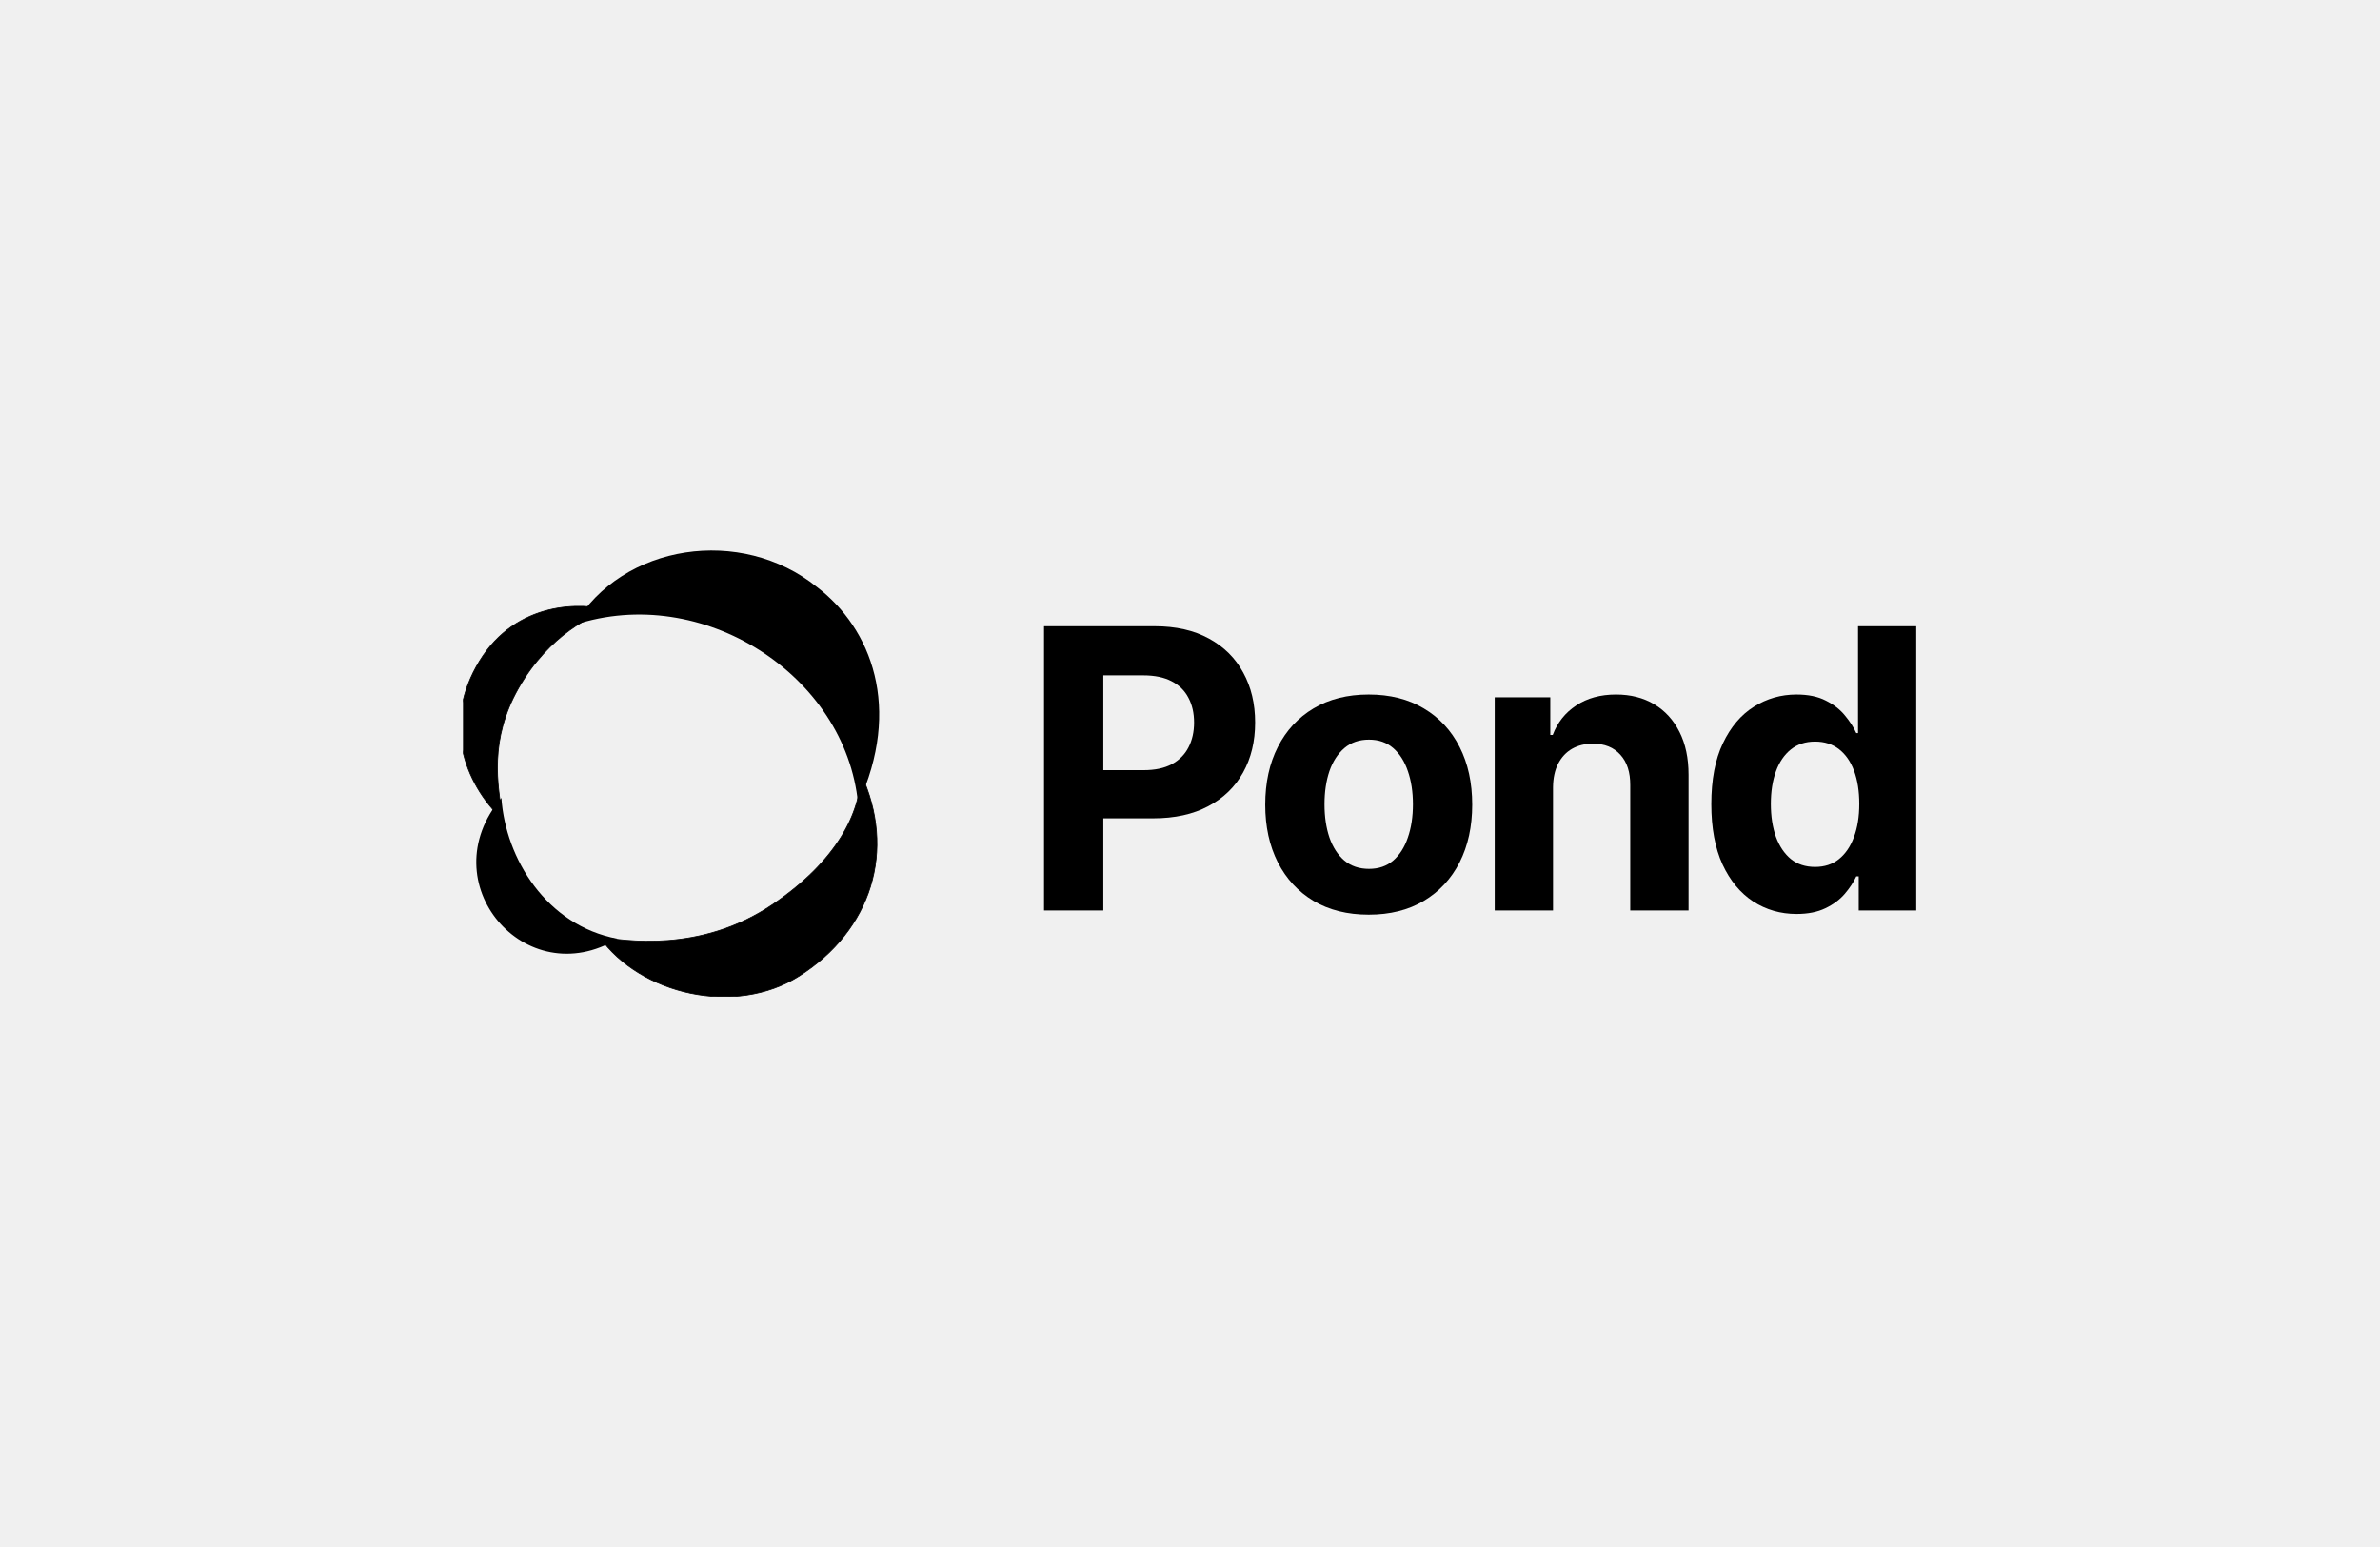
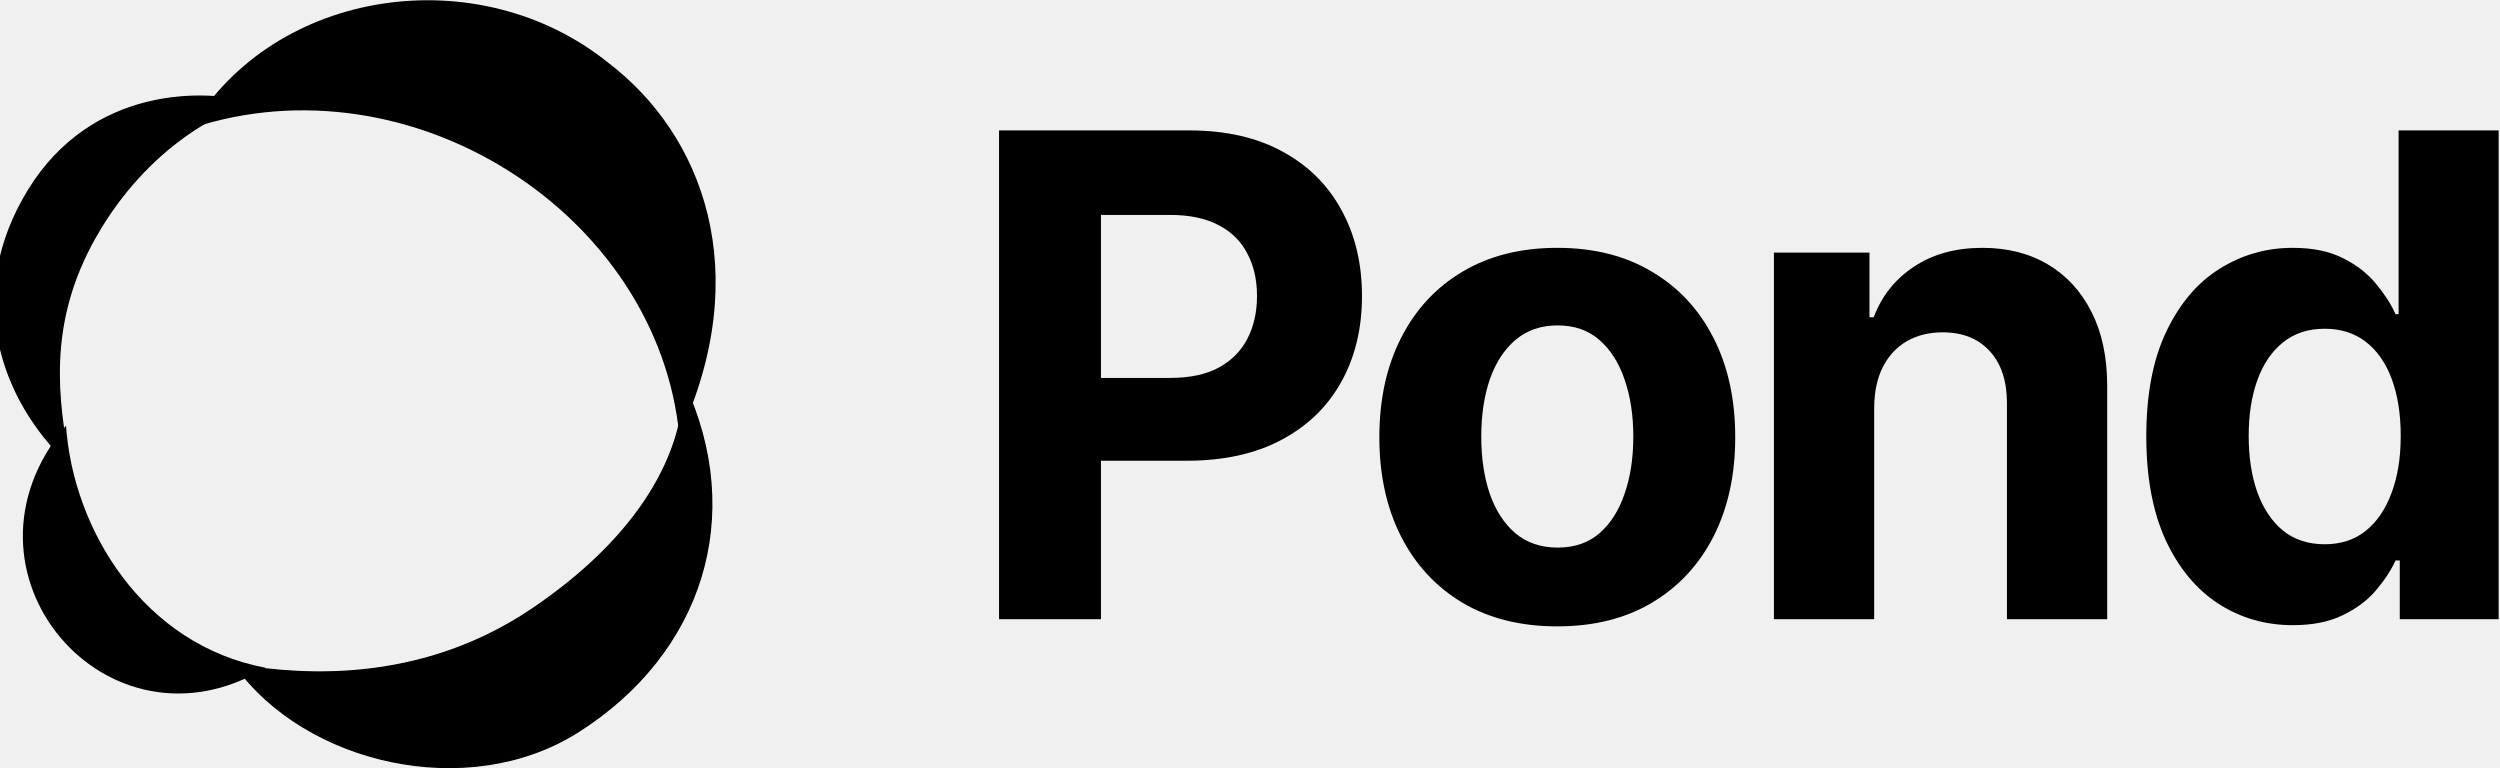
- <svg xmlns="http://www.w3.org/2000/svg" width="1280" height="832" viewBox="0 0 1280 832" fill="none">
-   <g clip-path="url(#clip0_5086_272)">
-     <path fill-rule="evenodd" clip-rule="evenodd" d="M461.49 432.259C485.301 380.797 468.677 338.068 439.349 315.695C398.669 282.877 334.872 292.272 308.814 336.13C377.553 313.307 454.829 362.978 461.49 432.259ZM332.088 504.879C293.899 497.719 271.894 461.793 269.648 429.126C231.01 474.77 282.667 534.861 332.088 504.879Z" fill="black" />
-     <path d="M257.87 355.568C277.765 323.047 313.232 323.851 328.478 328.318C319.449 329.659 295.084 341.363 278.742 370.31C263.358 397.56 267.123 421.479 270.732 441.279C248.972 420.73 237.976 388.089 257.87 355.568Z" fill="black" stroke="black" stroke-width="0.412" />
-     <path d="M429.776 524.94C395.399 546.714 344.387 534.884 322.461 503.948C335.438 505.742 376.37 512.964 415.535 486.463C449.991 463.15 462.968 437.146 462.968 416.074C482.209 457.321 468.706 500.281 429.776 524.94Z" fill="black" stroke="black" stroke-width="0.412" />
-     <path d="M966.225 491.554C957.637 491.554 949.858 489.314 942.889 484.834C935.968 480.305 930.471 473.661 926.398 464.901C922.373 456.092 920.363 445.292 920.363 432.501C920.363 419.361 922.45 408.437 926.617 399.728C930.79 390.968 936.334 384.423 943.256 380.093C950.225 375.713 957.862 373.523 966.154 373.523C972.485 373.523 977.763 374.619 981.983 376.808C986.251 378.949 989.691 381.636 992.292 384.871C994.94 388.056 996.956 391.192 998.327 394.277H999.284V336.793H1030.58V489.687H999.651V471.322H998.327C996.855 474.507 994.769 477.667 992.067 480.803C989.419 483.889 985.961 486.452 981.688 488.493C977.468 490.533 972.313 491.554 966.225 491.554ZM976.167 466.245C981.221 466.245 985.495 464.852 988.976 462.064C992.511 459.227 995.212 455.271 997.074 450.194C998.989 445.118 999.946 439.17 999.946 432.352C999.946 425.533 999.013 419.61 997.151 414.584C995.283 409.557 992.587 405.675 989.053 402.937C985.518 400.2 981.221 398.831 976.167 398.831C971.013 398.831 966.669 400.25 963.134 403.087C959.599 405.924 956.928 409.855 955.113 414.882C953.292 419.909 952.388 425.732 952.388 432.352C952.388 439.021 953.292 444.918 955.113 450.045C956.975 455.121 959.652 459.103 963.134 461.99C966.669 464.827 971.013 466.245 976.167 466.245Z" fill="black" />
-     <path d="M835.242 423.393V489.687H803.879V375.017H833.77V395.248H835.095C837.598 388.579 841.794 383.303 847.687 379.421C853.575 375.49 860.715 373.523 869.108 373.523C876.964 373.523 883.808 375.266 889.648 378.75C895.488 382.233 900.028 387.211 903.273 393.68C906.512 400.101 908.131 407.765 908.131 416.674V489.687H876.769V422.348C876.816 415.331 875.049 409.856 871.467 405.924C867.885 401.942 862.949 399.952 856.666 399.952C852.446 399.952 848.716 400.872 845.477 402.714C842.285 404.556 839.782 407.243 837.967 410.777C836.2 414.26 835.291 418.466 835.242 423.393Z" fill="black" />
-     <path d="M736.119 491.927C724.684 491.927 714.794 489.463 706.45 484.536C698.155 479.559 691.749 472.641 687.234 463.782C682.719 454.873 680.461 444.546 680.461 432.8C680.461 420.955 682.719 410.602 687.234 401.744C691.749 392.835 698.155 385.917 706.45 380.989C714.794 376.012 724.684 373.523 736.119 373.523C747.556 373.523 757.421 376.012 765.716 380.989C774.06 385.917 780.49 392.835 785.005 401.744C789.521 410.602 791.779 420.955 791.779 432.8C791.779 444.546 789.521 454.873 785.005 463.782C780.49 472.641 774.06 479.559 765.716 484.536C757.421 489.463 747.556 491.927 736.119 491.927ZM736.267 467.291C741.47 467.291 745.813 465.798 749.298 462.811C752.783 459.775 755.409 455.644 757.176 450.419C758.992 445.192 759.9 439.245 759.9 432.576C759.9 425.907 758.992 419.959 757.176 414.733C755.409 409.507 752.783 405.377 749.298 402.341C745.813 399.305 741.47 397.786 736.267 397.786C731.015 397.786 726.598 399.305 723.015 402.341C719.481 405.377 716.806 409.507 714.99 414.733C713.223 419.959 712.34 425.907 712.34 432.576C712.34 439.245 713.223 445.192 714.99 450.419C716.806 455.644 719.481 459.775 723.015 462.811C726.598 465.798 731.015 467.291 736.267 467.291Z" fill="black" />
-     <path d="M561.5 489.687V336.793H620.987C632.423 336.793 642.166 339.008 650.215 343.437C658.265 347.817 664.4 353.914 668.621 361.728C672.892 369.492 675.027 378.451 675.027 388.604C675.027 398.757 672.867 407.716 668.548 415.479C664.229 423.244 657.97 429.291 649.774 433.621C641.626 437.951 631.761 440.116 620.177 440.116H582.262V414.21H615.024C621.159 414.21 626.214 413.14 630.19 411C634.215 408.81 637.209 405.799 639.172 401.967C641.184 398.085 642.191 393.631 642.191 388.604C642.191 383.527 641.184 379.098 639.172 375.315C637.209 371.483 634.215 368.522 630.19 366.431C626.165 364.291 621.061 363.221 614.876 363.221H593.379V489.687H561.5Z" fill="black" />
-   </g>
-   <defs>
-     <clipPath id="clip0_5086_272">
-       <rect width="782" height="240" fill="white" transform="translate(249 296)" />
-     </clipPath>
-   </defs>
+ <svg xmlns="http://www.w3.org/2000/svg" width="782" height="240" viewBox="249 296 782 240" fill="none">
+   <path fill-rule="evenodd" clip-rule="evenodd" d="M461.49 432.259C485.301 380.797 468.677 338.068 439.349 315.695C398.669 282.877 334.872 292.272 308.814 336.13C377.553 313.307 454.829 362.978 461.49 432.259ZM332.088 504.879C293.899 497.719 271.894 461.793 269.648 429.126C231.01 474.77 282.667 534.861 332.088 504.879Z" fill="black" />
+   <path d="M257.87 355.568C277.765 323.047 313.232 323.851 328.478 328.318C319.449 329.659 295.084 341.363 278.742 370.31C263.358 397.56 267.123 421.479 270.732 441.279C248.972 420.73 237.976 388.089 257.87 355.568Z" fill="black" stroke="black" stroke-width="0.412" />
+   <path d="M429.776 524.94C395.399 546.714 344.387 534.884 322.461 503.948C335.438 505.742 376.37 512.964 415.535 486.463C449.991 463.15 462.968 437.146 462.968 416.074C482.209 457.321 468.706 500.281 429.776 524.94Z" fill="black" stroke="black" stroke-width="0.412" />
+   <path d="M966.225 491.554C957.637 491.554 949.858 489.314 942.889 484.834C935.968 480.305 930.471 473.661 926.398 464.901C922.373 456.092 920.363 445.292 920.363 432.501C920.363 419.361 922.45 408.437 926.617 399.728C930.79 390.968 936.334 384.423 943.256 380.093C950.225 375.713 957.862 373.523 966.154 373.523C972.485 373.523 977.763 374.619 981.983 376.808C986.251 378.949 989.691 381.636 992.292 384.871C994.94 388.056 996.956 391.192 998.327 394.277H999.284V336.793H1030.58V489.687H999.651V471.322H998.327C996.855 474.507 994.769 477.667 992.067 480.803C989.419 483.889 985.961 486.452 981.688 488.493C977.468 490.533 972.313 491.554 966.225 491.554ZM976.167 466.245C981.221 466.245 985.495 464.852 988.976 462.064C992.511 459.227 995.212 455.271 997.074 450.194C998.989 445.118 999.946 439.17 999.946 432.352C999.946 425.533 999.013 419.61 997.151 414.584C995.283 409.557 992.587 405.675 989.053 402.937C985.518 400.2 981.221 398.831 976.167 398.831C971.013 398.831 966.669 400.25 963.134 403.087C959.599 405.924 956.928 409.855 955.113 414.882C953.292 419.909 952.388 425.732 952.388 432.352C952.388 439.021 953.292 444.918 955.113 450.045C956.975 455.121 959.652 459.103 963.134 461.99C966.669 464.827 971.013 466.245 976.167 466.245Z" fill="black" />
+   <path d="M835.242 423.393V489.687H803.879V375.017H833.77V395.248H835.095C837.598 388.579 841.794 383.303 847.687 379.421C853.575 375.49 860.715 373.523 869.108 373.523C876.964 373.523 883.808 375.266 889.648 378.75C895.488 382.233 900.028 387.211 903.273 393.68C906.512 400.101 908.131 407.765 908.131 416.674V489.687H876.769V422.348C876.816 415.331 875.049 409.856 871.467 405.924C867.885 401.942 862.949 399.952 856.666 399.952C852.446 399.952 848.716 400.872 845.477 402.714C842.285 404.556 839.782 407.243 837.967 410.777C836.2 414.26 835.291 418.466 835.242 423.393Z" fill="black" />
+   <path d="M736.119 491.927C724.684 491.927 714.794 489.463 706.45 484.536C698.155 479.559 691.749 472.641 687.234 463.782C682.719 454.873 680.461 444.546 680.461 432.8C680.461 420.955 682.719 410.602 687.234 401.744C691.749 392.835 698.155 385.917 706.45 380.989C714.794 376.012 724.684 373.523 736.119 373.523C747.556 373.523 757.421 376.012 765.716 380.989C774.06 385.917 780.49 392.835 785.005 401.744C789.521 410.602 791.779 420.955 791.779 432.8C791.779 444.546 789.521 454.873 785.005 463.782C780.49 472.641 774.06 479.559 765.716 484.536C757.421 489.463 747.556 491.927 736.119 491.927ZM736.267 467.291C741.47 467.291 745.813 465.798 749.298 462.811C752.783 459.775 755.409 455.644 757.176 450.419C758.992 445.192 759.9 439.245 759.9 432.576C759.9 425.907 758.992 419.959 757.176 414.733C755.409 409.507 752.783 405.377 749.298 402.341C745.813 399.305 741.47 397.786 736.267 397.786C731.015 397.786 726.598 399.305 723.015 402.341C719.481 405.377 716.806 409.507 714.99 414.733C713.223 419.959 712.34 425.907 712.34 432.576C712.34 439.245 713.223 445.192 714.99 450.419C716.806 455.644 719.481 459.775 723.015 462.811C726.598 465.798 731.015 467.291 736.267 467.291Z" fill="black" />
+   <path d="M561.5 489.687V336.793H620.987C632.423 336.793 642.166 339.008 650.215 343.437C658.265 347.817 664.4 353.914 668.621 361.728C672.892 369.492 675.027 378.451 675.027 388.604C675.027 398.757 672.867 407.716 668.548 415.479C664.229 423.244 657.97 429.291 649.774 433.621C641.626 437.951 631.761 440.116 620.177 440.116H582.262V414.21H615.024C621.159 414.21 626.214 413.14 630.19 411C634.215 408.81 637.209 405.799 639.172 401.967C641.184 398.085 642.191 393.631 642.191 388.604C642.191 383.527 641.184 379.098 639.172 375.315C637.209 371.483 634.215 368.522 630.19 366.431C626.165 364.291 621.061 363.221 614.876 363.221H593.379V489.687H561.5Z" fill="black" />
</svg>
